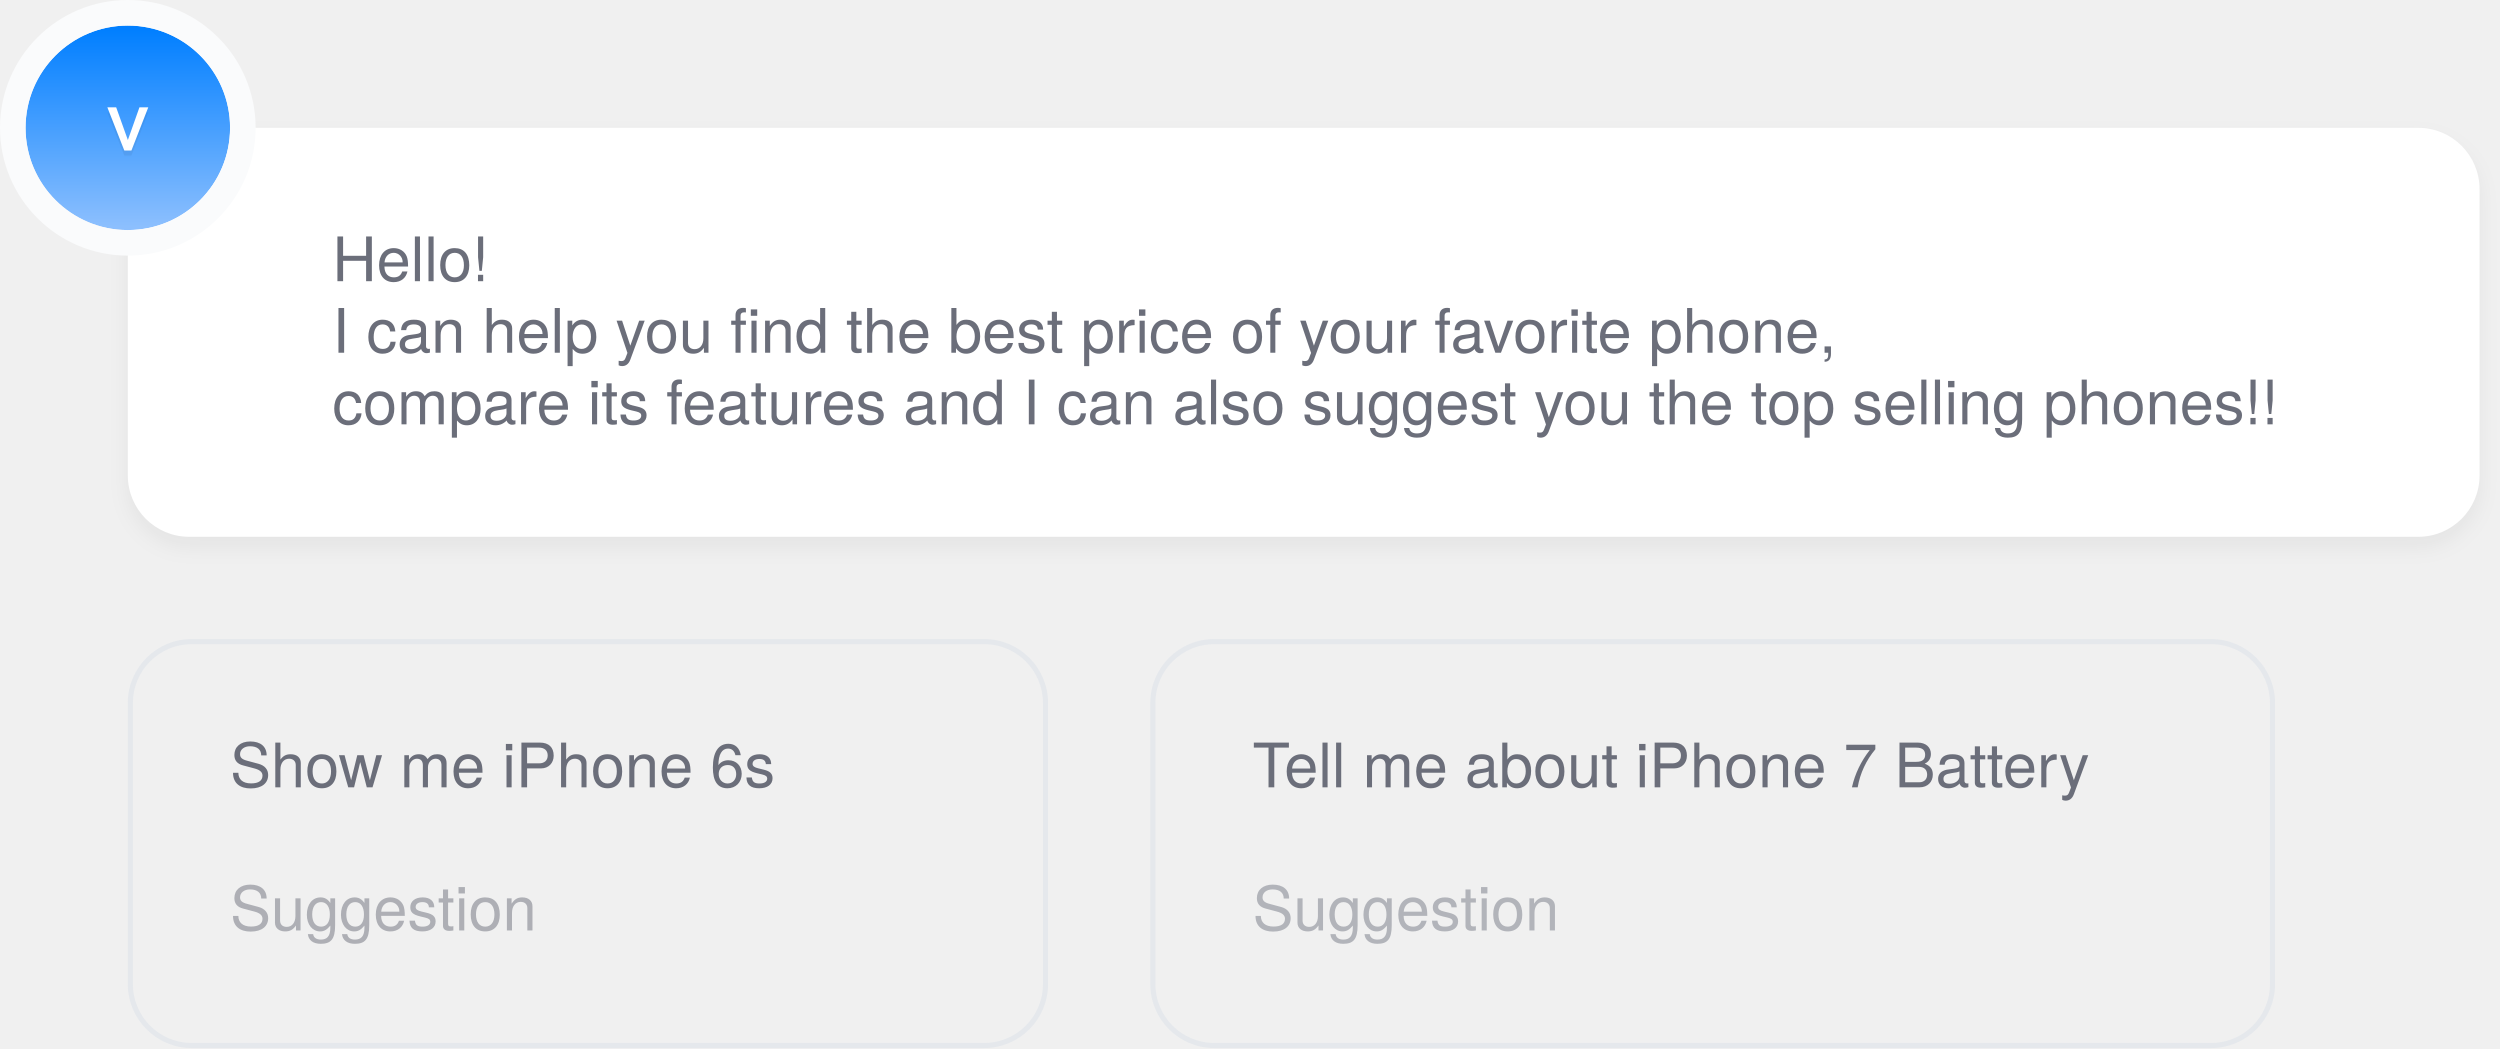
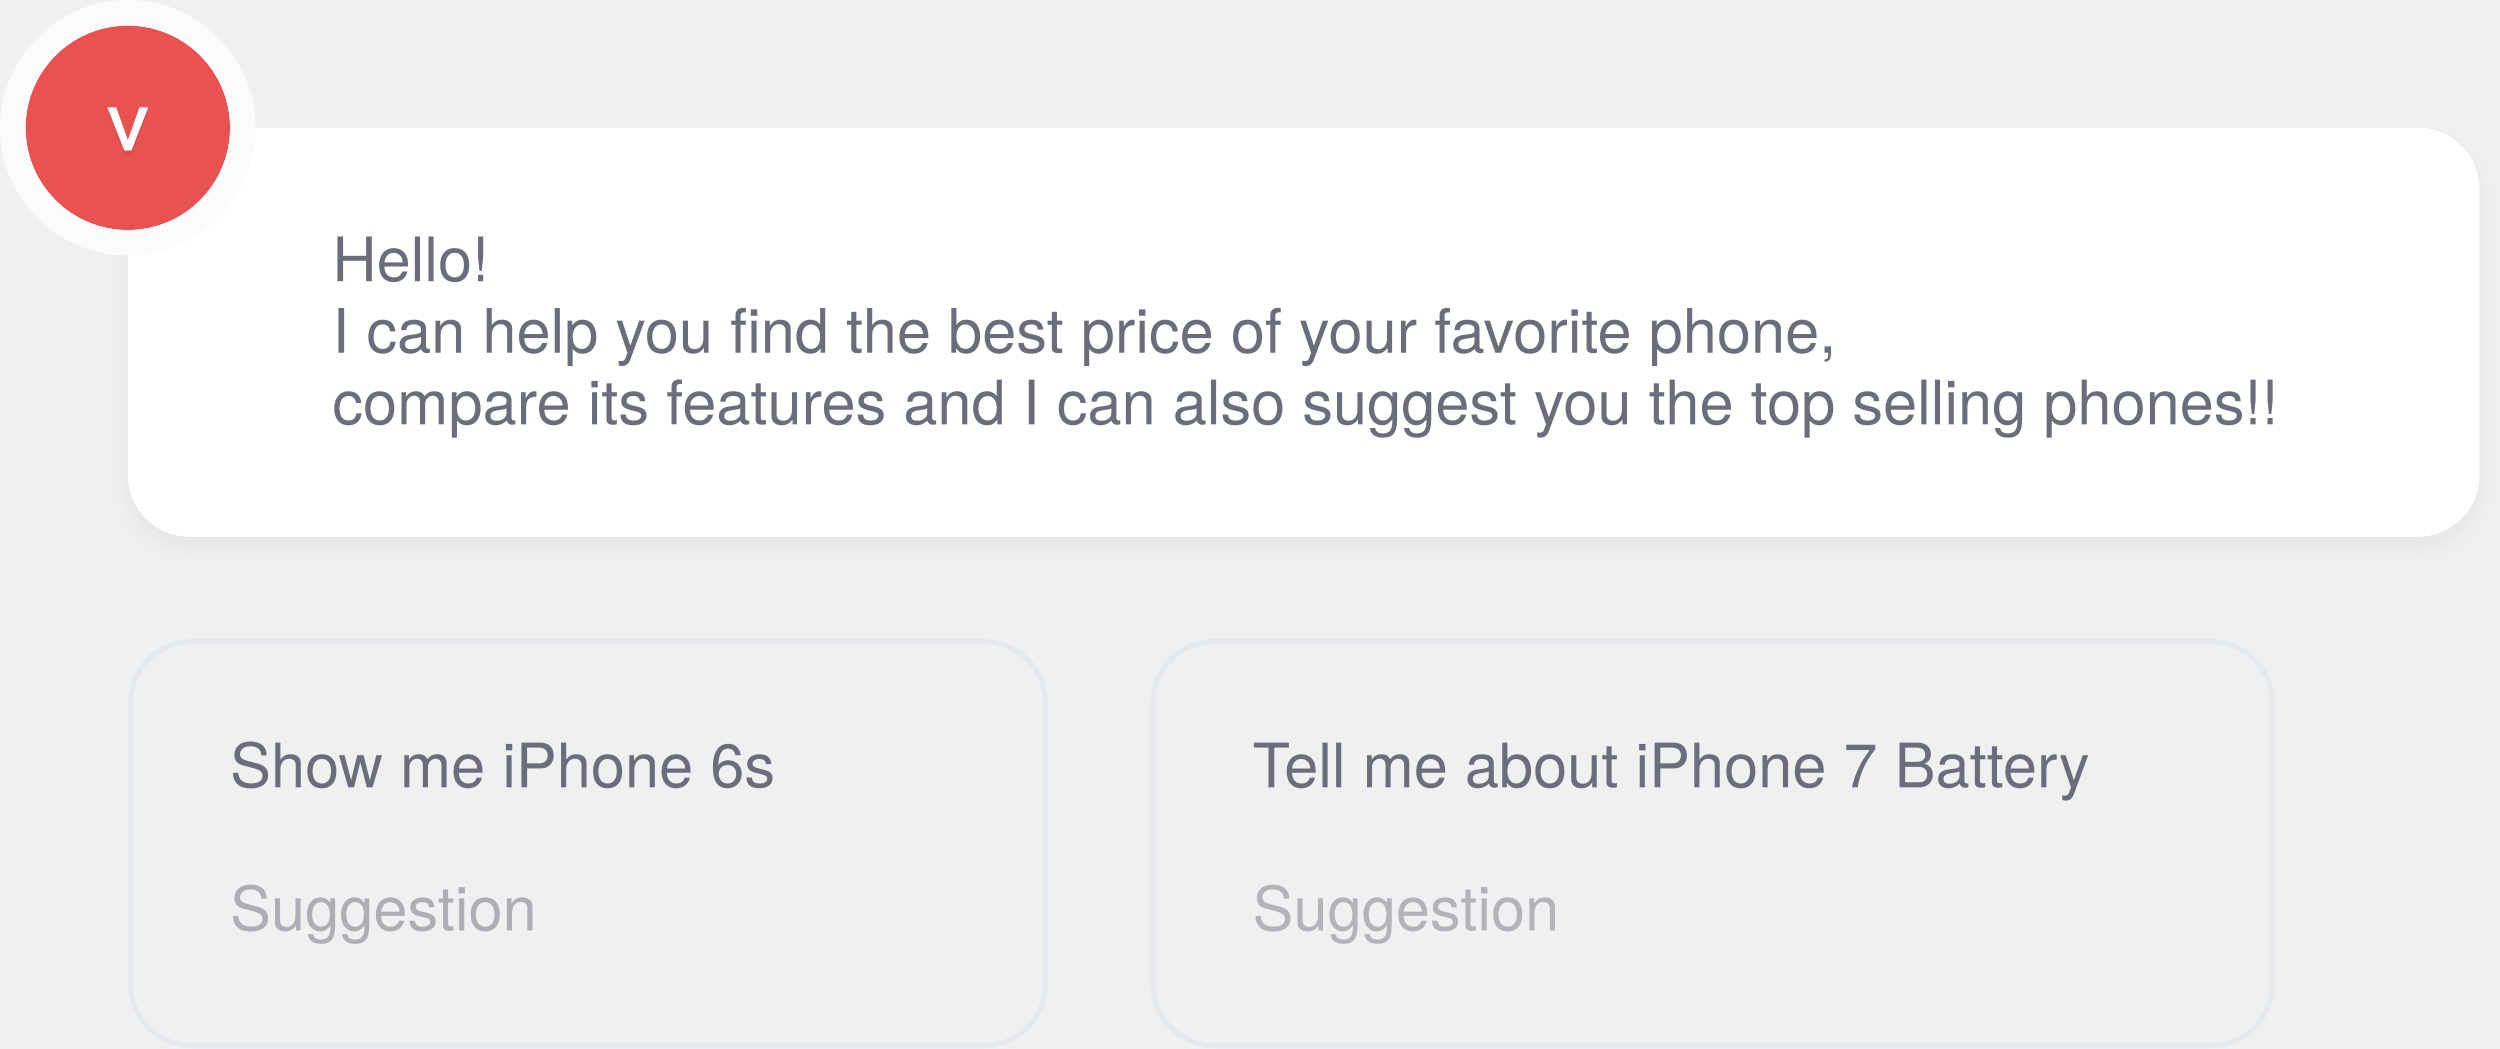
<svg xmlns="http://www.w3.org/2000/svg" xmlns:xlink="http://www.w3.org/1999/xlink" width="489" height="205" viewBox="0 0 489 205">
  <defs>
    <path d="M0 0h448c6.627 0 12 5.373 12 12v56c0 6.627-5.373 12-12 12H12C5.373 80 0 74.627 0 68V0z" id="b" />
    <filter x="-1.5%" y="-6.2%" width="103%" height="117.5%" filterUnits="objectBoundingBox" id="a">
      <feOffset dy="2" in="SourceAlpha" result="shadowOffsetOuter1" />
      <feGaussianBlur stdDeviation="2" in="shadowOffsetOuter1" result="shadowBlurOuter1" />
      <feColorMatrix values="0 0 0 0 0 0 0 0 0 0 0 0 0 0 0 0 0 0 0.05 0" in="shadowBlurOuter1" />
    </filter>
    <linearGradient x1="50%" y1="2.027%" x2="50%" y2="98.33%" id="c">
-       <stop stop-color="#017FFF" offset="0%" />
-       <stop stop-color="#8CBFFE" offset="100%" />
+       <stop stop-color="#e85352" offset="0%" />
+       <stop stop-color="#e85352" offset="100%" />
    </linearGradient>
    <circle id="d" cx="20" cy="20" r="20" />
    <path id="f" d="M22.273 16l-2.262 6.392L17.726 16H16l3.32 8.45h1.382L23.999 16z" />
    <filter x="-6.3%" y="-5.9%" width="112.5%" height="123.7%" filterUnits="objectBoundingBox" id="e">
      <feOffset dy="1" in="SourceAlpha" result="shadowOffsetOuter1" />
      <feColorMatrix values="0 0 0 0 0 0 0 0 0 0 0 0 0 0 0 0 0 0 0.051 0" in="shadowOffsetOuter1" />
    </filter>
  </defs>
  <g fill="none" fill-rule="evenodd">
    <g transform="translate(25 25)">
      <use fill="#000" filter="url(#a)" xlink:href="#b" />
      <use fill="#FFF" xlink:href="#b" />
    </g>
    <text font-family="HelveticaNeue, Helvetica Neue" font-size="12" fill="#6B6E7A" transform="translate(25 25)">
-       <tspan x="40" y="30">Hello! </tspan>
+       <tspan x="40" y="30">Hello!</tspan>
      <tspan x="40" y="44">I can help you find the best price of your favorite phone,</tspan>
      <tspan x="40" y="58">compare its features and I can also suggest you the top selling phones!!</tspan>
    </text>
    <g transform="translate(5 5)">
      <use fill="url(#c)" xlink:href="#d" />
      <circle stroke="#FAFBFC" stroke-width="5" cx="20" cy="20" r="22.5" />
    </g>
    <g transform="translate(5 5)">
      <use fill="#000" filter="url(#e)" xlink:href="#f" />
      <use fill="#FFF" xlink:href="#f" />
    </g>
    <g transform="translate(25 125)">
      <rect stroke="#E5E8EC" x=".5" y=".5" width="179" height="79" rx="12" />
      <text font-family="HelveticaNeue, Helvetica Neue" font-size="12" fill="#6B6E7A">
        <tspan x="20" y="29">Show me iPhone 6s</tspan>
      </text>
      <text opacity=".5" font-family="HelveticaNeue, Helvetica Neue" font-size="12" fill="#6B6E7A">
        <tspan x="20" y="57">Suggestion</tspan>
      </text>
    </g>
    <g transform="translate(225 125)">
      <rect stroke="#E5E8EC" x=".5" y=".5" width="219" height="79" rx="12" />
      <text font-family="HelveticaNeue, Helvetica Neue" font-size="12" fill="#6B6E7A">
        <tspan x="20" y="29">Tell me about iPhone 7 Battery</tspan>
      </text>
      <text font-family="HelveticaNeue, Helvetica Neue" font-size="12" fill="#B2B4BA">
        <tspan x="20" y="57">Suggestion</tspan>
      </text>
    </g>
  </g>
</svg>
